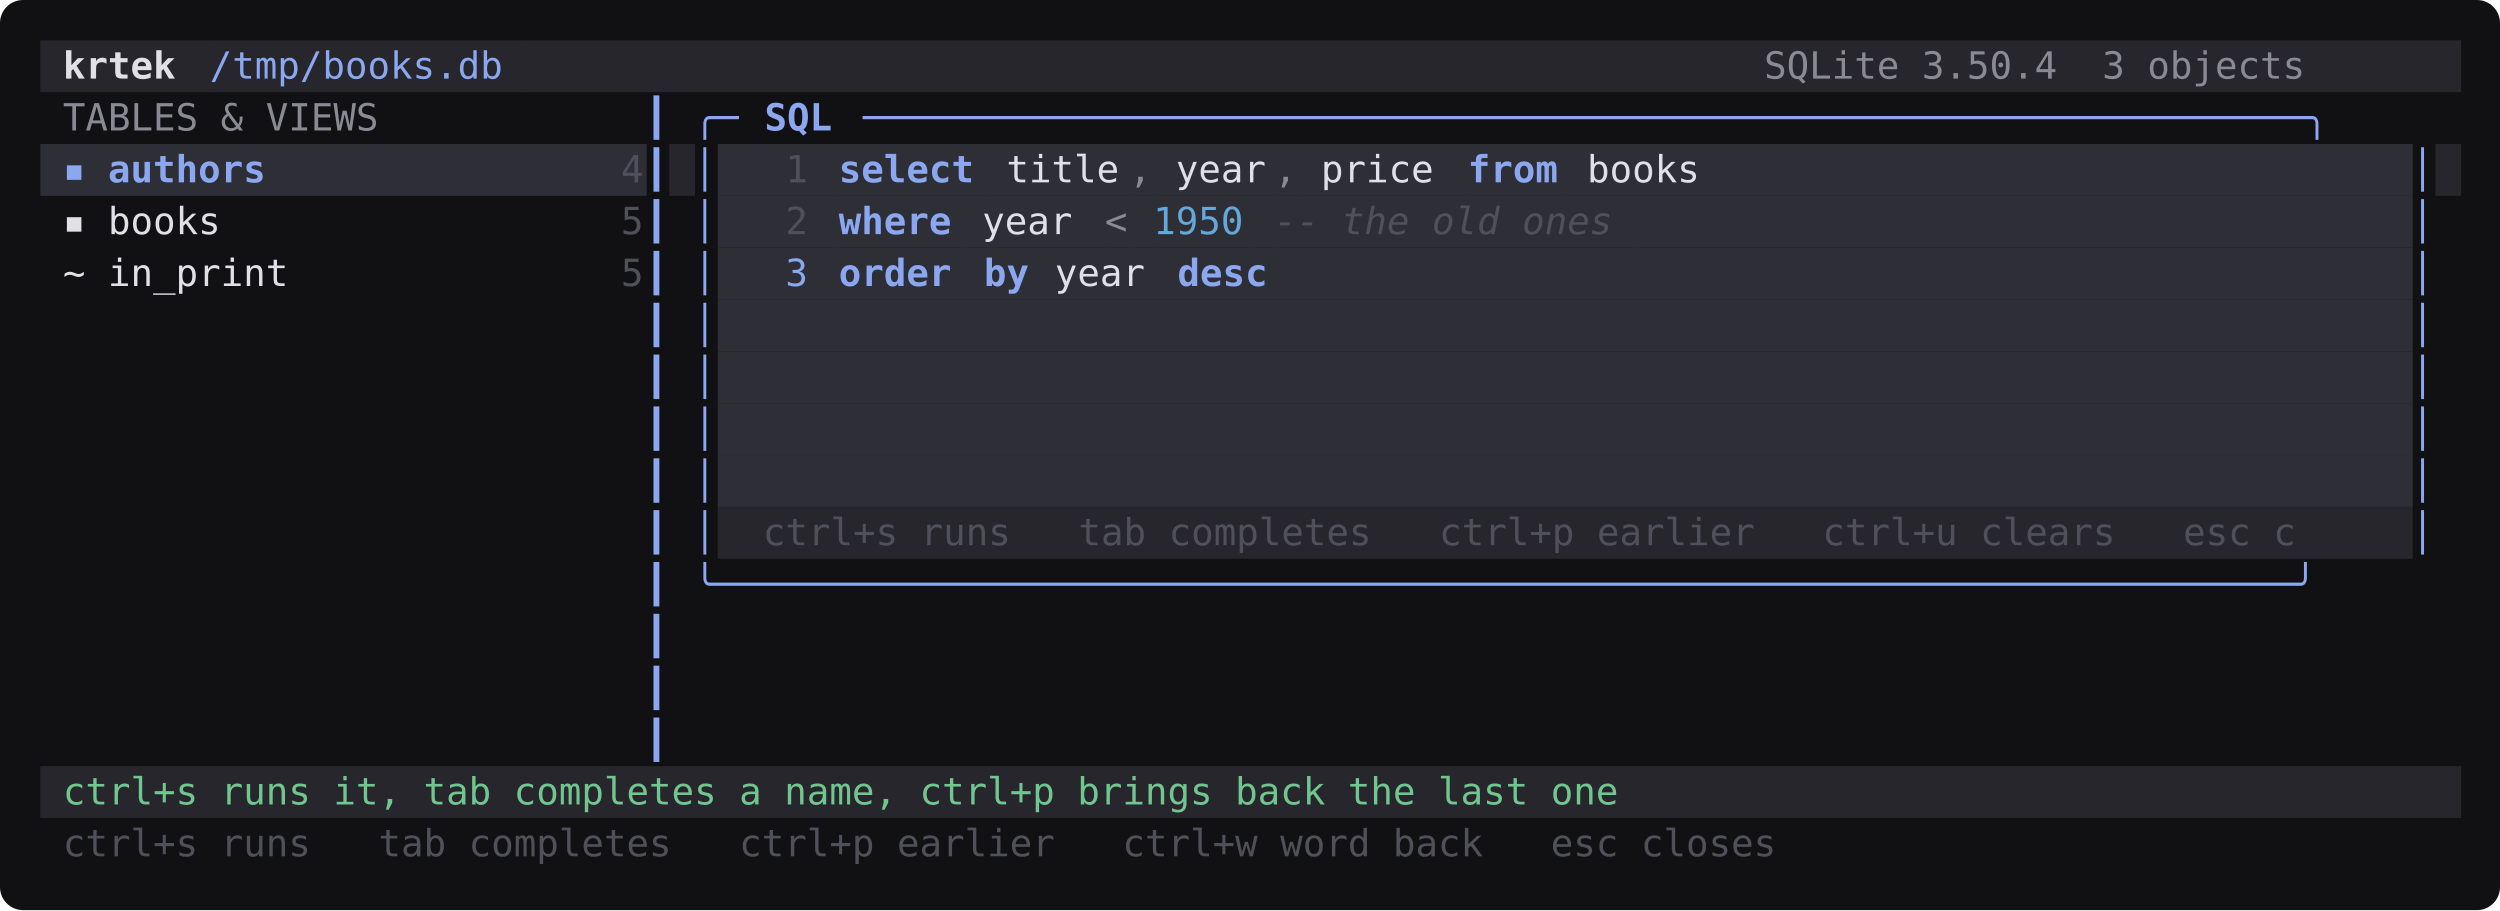
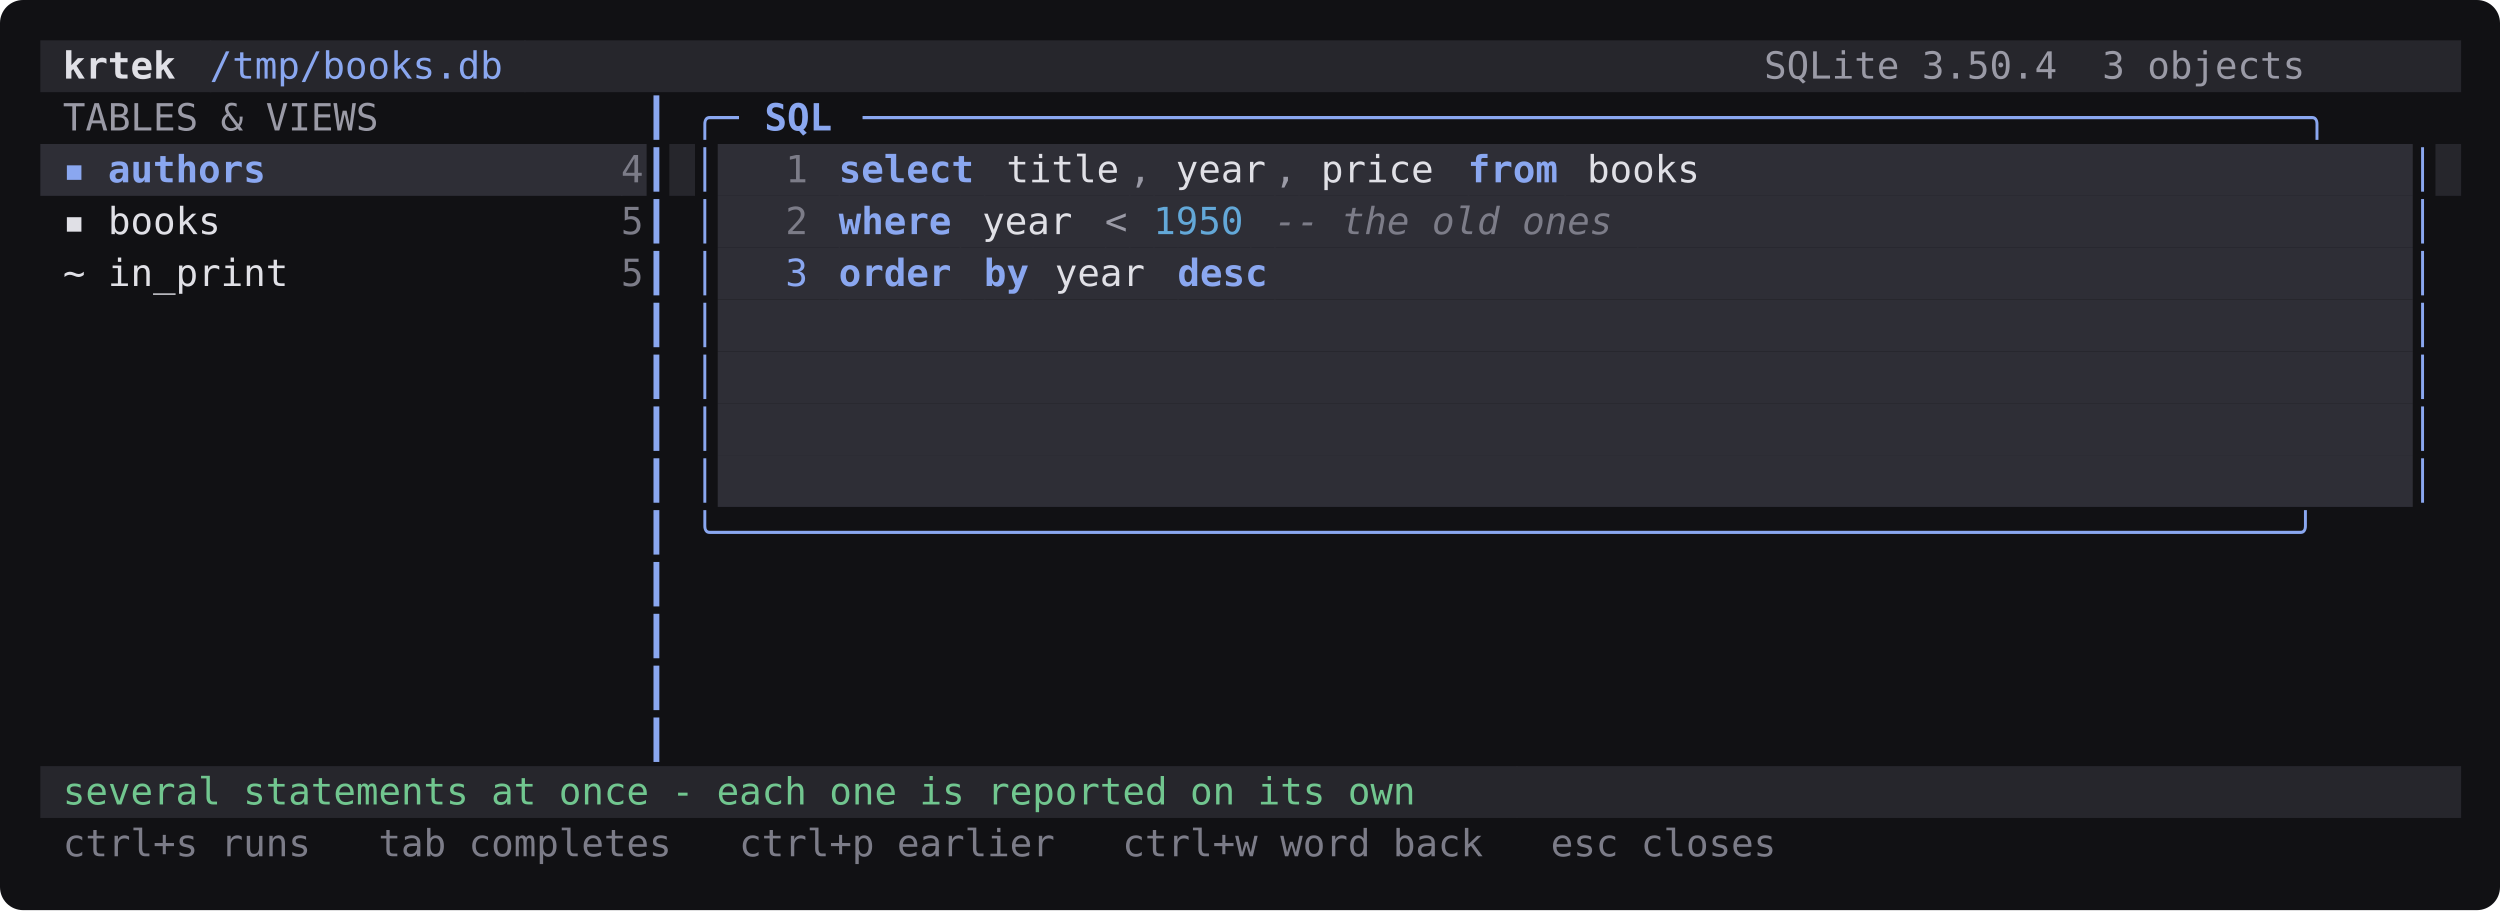
<svg xmlns="http://www.w3.org/2000/svg" width="868" height="316" viewBox="0 0 868 316" font-family="ui-monospace, SFMono-Regular, Menlo, Consolas, monospace" font-size="13.0">
  <rect width="100%" height="100%" rx="8" fill="#111114" />
  <rect x="14.0" y="14.0" width="59.3" height="18.0" fill="#26262c" />
  <rect x="72.8" y="14.0" width="109.7" height="18.0" fill="#26262c" />
  <rect x="182.0" y="14.0" width="672.5" height="18.0" fill="#26262c" />
  <rect x="14.0" y="50.0" width="202.1" height="18.0" fill="#2e2e36" />
  <rect x="215.6" y="50.0" width="8.9" height="18.0" fill="#2e2e36" />
  <rect x="232.4" y="50.0" width="8.9" height="18.0" fill="#26262c" />
  <rect x="249.2" y="50.0" width="42.5" height="18.0" fill="#2e2e36" />
  <rect x="291.2" y="50.0" width="50.9" height="18.0" fill="#2e2e36" />
  <rect x="341.6" y="50.0" width="50.9" height="18.0" fill="#2e2e36" />
  <rect x="392.0" y="50.0" width="8.9" height="18.0" fill="#2e2e36" />
  <rect x="400.4" y="50.0" width="42.5" height="18.0" fill="#2e2e36" />
  <rect x="442.4" y="50.0" width="8.9" height="18.0" fill="#2e2e36" />
  <rect x="450.8" y="50.0" width="59.3" height="18.0" fill="#2e2e36" />
  <rect x="509.6" y="50.0" width="34.1" height="18.0" fill="#2e2e36" />
  <rect x="543.2" y="50.0" width="294.5" height="18.0" fill="#2e2e36" />
  <rect x="845.6" y="50.0" width="8.9" height="18.0" fill="#26262c" />
  <rect x="249.2" y="68.0" width="42.5" height="18.0" fill="#2e2e36" />
  <rect x="291.2" y="68.0" width="42.5" height="18.0" fill="#2e2e36" />
  <rect x="333.2" y="68.0" width="50.9" height="18.0" fill="#2e2e36" />
  <rect x="383.6" y="68.0" width="8.9" height="18.0" fill="#2e2e36" />
  <rect x="392.0" y="68.0" width="8.9" height="18.0" fill="#2e2e36" />
  <rect x="400.4" y="68.0" width="34.1" height="18.0" fill="#2e2e36" />
  <rect x="434.0" y="68.0" width="8.9" height="18.0" fill="#2e2e36" />
  <rect x="442.4" y="68.0" width="126.5" height="18.0" fill="#2e2e36" />
  <rect x="568.4" y="68.0" width="269.3" height="18.0" fill="#2e2e36" />
  <rect x="249.2" y="86.0" width="42.5" height="18.0" fill="#2e2e36" />
  <rect x="291.2" y="86.0" width="42.5" height="18.0" fill="#2e2e36" />
  <rect x="333.2" y="86.0" width="8.9" height="18.0" fill="#2e2e36" />
  <rect x="341.6" y="86.0" width="17.3" height="18.0" fill="#2e2e36" />
  <rect x="358.4" y="86.0" width="50.9" height="18.0" fill="#2e2e36" />
  <rect x="408.8" y="86.0" width="34.1" height="18.0" fill="#2e2e36" />
  <rect x="442.4" y="86.0" width="395.3" height="18.0" fill="#2e2e36" />
  <rect x="249.2" y="104.0" width="588.5" height="18.0" fill="#2e2e36" />
  <rect x="249.2" y="122.0" width="588.5" height="18.0" fill="#2e2e36" />
  <rect x="249.2" y="140.0" width="588.5" height="18.0" fill="#2e2e36" />
  <rect x="249.2" y="158.0" width="588.5" height="18.0" fill="#2e2e36" />
-   <rect x="249.2" y="176.0" width="588.5" height="18.0" fill="#26262c" />
-   <rect x="14.0" y="266.0" width="588.5" height="18.0" fill="#26262c" />
-   <rect x="602.0" y="266.0" width="252.5" height="18.0" fill="#26262c" />
+   <rect x="14.0" y="266.0" width="512.9" height="18.0" fill="#26262c" />
+   <rect x="526.4" y="266.0" width="328.1" height="18.0" fill="#26262c" />
  <text x="14.0" y="27.3" fill="#e0e0e6" font-weight="600" xml:space="preserve" textLength="58.8" lengthAdjust="spacing"> krtek </text>
  <text x="72.8" y="27.3" fill="#8aa7f0" xml:space="preserve" textLength="109.2" lengthAdjust="spacing">/tmp/books.db</text>
-   <text x="182.0" y="27.3" fill="#8a8a94" xml:space="preserve" textLength="672.0" lengthAdjust="spacing">                                                       SQLite 3.50.4  3 objects </text>
-   <text x="14.0" y="45.3" fill="#8a8a94" xml:space="preserve" textLength="210.0" lengthAdjust="spacing"> TABLES &amp; VIEWS          </text>
+   <text x="182.0" y="27.3" fill="#9a9aa6" xml:space="preserve" textLength="672.0" lengthAdjust="spacing">                                                       SQLite 3.50.4  3 objects </text>
+   <text x="14.0" y="45.3" fill="#9a9aa6" xml:space="preserve" textLength="210.0" lengthAdjust="spacing"> TABLES &amp; VIEWS          </text>
  <text x="224.0" y="45.3" fill="#8aa7f0" xml:space="preserve" textLength="8.4" lengthAdjust="spacing">┃</text>
  <text x="240.8" y="45.3" fill="#8aa7f0" xml:space="preserve" textLength="16.8" lengthAdjust="spacing">╭─</text>
  <text x="257.6" y="45.3" fill="#8aa7f0" font-weight="600" xml:space="preserve" textLength="42.0" lengthAdjust="spacing"> SQL </text>
  <text x="299.6" y="45.3" fill="#8aa7f0" xml:space="preserve" textLength="546.0" lengthAdjust="spacing">────────────────────────────────────────────────────────────────╮</text>
  <text x="14.0" y="63.3" fill="#8aa7f0" font-weight="600" xml:space="preserve" textLength="201.6" lengthAdjust="spacing"> ▪ authors              </text>
-   <text x="215.6" y="63.3" fill="#50505a" xml:space="preserve" textLength="8.4" lengthAdjust="spacing">4</text>
+   <text x="215.6" y="63.3" fill="#7c7c88" xml:space="preserve" textLength="8.4" lengthAdjust="spacing">4</text>
  <text x="224.0" y="63.3" fill="#8aa7f0" xml:space="preserve" textLength="8.4" lengthAdjust="spacing">┃</text>
  <text x="240.8" y="63.3" fill="#8aa7f0" xml:space="preserve" textLength="8.4" lengthAdjust="spacing">│</text>
-   <text x="249.2" y="63.3" fill="#50505a" xml:space="preserve" textLength="42.0" lengthAdjust="spacing">   1 </text>
+   <text x="249.2" y="63.3" fill="#7c7c88" xml:space="preserve" textLength="42.0" lengthAdjust="spacing">   1 </text>
  <text x="291.2" y="63.3" fill="#8aa7f0" font-weight="600" xml:space="preserve" textLength="50.4" lengthAdjust="spacing">select</text>
  <text x="341.6" y="63.3" fill="#e0e0e6" xml:space="preserve" textLength="50.4" lengthAdjust="spacing"> title</text>
-   <text x="392.0" y="63.3" fill="#8a8a94" xml:space="preserve" textLength="8.4" lengthAdjust="spacing">,</text>
+   <text x="392.0" y="63.3" fill="#9a9aa6" xml:space="preserve" textLength="8.4" lengthAdjust="spacing">,</text>
  <text x="400.4" y="63.3" fill="#e0e0e6" xml:space="preserve" textLength="42.0" lengthAdjust="spacing"> year</text>
-   <text x="442.4" y="63.3" fill="#8a8a94" xml:space="preserve" textLength="8.4" lengthAdjust="spacing">,</text>
+   <text x="442.4" y="63.3" fill="#9a9aa6" xml:space="preserve" textLength="8.4" lengthAdjust="spacing">,</text>
  <text x="450.8" y="63.3" fill="#e0e0e6" xml:space="preserve" textLength="58.8" lengthAdjust="spacing"> price </text>
  <text x="509.6" y="63.3" fill="#8aa7f0" font-weight="600" xml:space="preserve" textLength="33.6" lengthAdjust="spacing">from</text>
  <text x="543.2" y="63.3" fill="#e0e0e6" xml:space="preserve" textLength="294.0" lengthAdjust="spacing"> books                             </text>
  <text x="837.2" y="63.3" fill="#8aa7f0" xml:space="preserve" textLength="8.4" lengthAdjust="spacing">│</text>
  <text x="14.0" y="81.3" fill="#e0e0e6" xml:space="preserve" textLength="201.6" lengthAdjust="spacing"> ▪ books                </text>
-   <text x="215.6" y="81.3" fill="#50505a" xml:space="preserve" textLength="8.4" lengthAdjust="spacing">5</text>
+   <text x="215.6" y="81.3" fill="#7c7c88" xml:space="preserve" textLength="8.4" lengthAdjust="spacing">5</text>
  <text x="224.0" y="81.3" fill="#8aa7f0" xml:space="preserve" textLength="8.4" lengthAdjust="spacing">┃</text>
  <text x="240.8" y="81.3" fill="#8aa7f0" xml:space="preserve" textLength="8.4" lengthAdjust="spacing">│</text>
-   <text x="249.2" y="81.3" fill="#50505a" xml:space="preserve" textLength="42.0" lengthAdjust="spacing">   2 </text>
+   <text x="249.2" y="81.3" fill="#7c7c88" xml:space="preserve" textLength="42.0" lengthAdjust="spacing">   2 </text>
  <text x="291.2" y="81.3" fill="#8aa7f0" font-weight="600" xml:space="preserve" textLength="42.0" lengthAdjust="spacing">where</text>
  <text x="333.2" y="81.3" fill="#e0e0e6" xml:space="preserve" textLength="50.4" lengthAdjust="spacing"> year </text>
-   <text x="383.6" y="81.3" fill="#8a8a94" xml:space="preserve" textLength="8.4" lengthAdjust="spacing">&lt;</text>
+   <text x="383.6" y="81.3" fill="#9a9aa6" xml:space="preserve" textLength="8.4" lengthAdjust="spacing">&lt;</text>
  <text x="400.4" y="81.3" fill="#63a8d8" xml:space="preserve" textLength="33.6" lengthAdjust="spacing">1950</text>
-   <text x="442.4" y="81.3" fill="#50505a" font-style="italic" xml:space="preserve" textLength="126.0" lengthAdjust="spacing">-- the old ones</text>
+   <text x="442.4" y="81.3" fill="#7c7c88" font-style="italic" xml:space="preserve" textLength="126.0" lengthAdjust="spacing">-- the old ones</text>
  <text x="837.2" y="81.3" fill="#8aa7f0" xml:space="preserve" textLength="8.4" lengthAdjust="spacing">│</text>
  <text x="14.0" y="99.3" fill="#e0e0e6" xml:space="preserve" textLength="201.6" lengthAdjust="spacing"> ~ in_print             </text>
-   <text x="215.6" y="99.3" fill="#50505a" xml:space="preserve" textLength="8.4" lengthAdjust="spacing">5</text>
+   <text x="215.6" y="99.3" fill="#7c7c88" xml:space="preserve" textLength="8.4" lengthAdjust="spacing">5</text>
  <text x="224.0" y="99.3" fill="#8aa7f0" xml:space="preserve" textLength="8.4" lengthAdjust="spacing">┃</text>
  <text x="240.8" y="99.3" fill="#8aa7f0" xml:space="preserve" textLength="8.4" lengthAdjust="spacing">│</text>
  <text x="249.2" y="99.3" fill="#8aa7f0" xml:space="preserve" textLength="42.0" lengthAdjust="spacing">   3 </text>
  <text x="291.2" y="99.3" fill="#8aa7f0" font-weight="600" xml:space="preserve" textLength="42.0" lengthAdjust="spacing">order</text>
  <text x="341.6" y="99.3" fill="#8aa7f0" font-weight="600" xml:space="preserve" textLength="16.8" lengthAdjust="spacing">by</text>
  <text x="358.4" y="99.3" fill="#e0e0e6" xml:space="preserve" textLength="50.4" lengthAdjust="spacing"> year </text>
  <text x="408.8" y="99.3" fill="#8aa7f0" font-weight="600" xml:space="preserve" textLength="33.6" lengthAdjust="spacing">desc</text>
  <text x="837.2" y="99.3" fill="#8aa7f0" xml:space="preserve" textLength="8.4" lengthAdjust="spacing">│</text>
  <text x="224.0" y="117.3" fill="#8aa7f0" xml:space="preserve" textLength="8.4" lengthAdjust="spacing">┃</text>
  <text x="240.8" y="117.3" fill="#8aa7f0" xml:space="preserve" textLength="8.4" lengthAdjust="spacing">│</text>
  <text x="837.2" y="117.3" fill="#8aa7f0" xml:space="preserve" textLength="8.4" lengthAdjust="spacing">│</text>
  <text x="224.0" y="135.3" fill="#8aa7f0" xml:space="preserve" textLength="8.4" lengthAdjust="spacing">┃</text>
  <text x="240.8" y="135.3" fill="#8aa7f0" xml:space="preserve" textLength="8.4" lengthAdjust="spacing">│</text>
  <text x="837.2" y="135.3" fill="#8aa7f0" xml:space="preserve" textLength="8.4" lengthAdjust="spacing">│</text>
  <text x="224.0" y="153.3" fill="#8aa7f0" xml:space="preserve" textLength="8.4" lengthAdjust="spacing">┃</text>
  <text x="240.8" y="153.3" fill="#8aa7f0" xml:space="preserve" textLength="8.4" lengthAdjust="spacing">│</text>
  <text x="837.2" y="153.3" fill="#8aa7f0" xml:space="preserve" textLength="8.4" lengthAdjust="spacing">│</text>
  <text x="224.0" y="171.3" fill="#8aa7f0" xml:space="preserve" textLength="8.4" lengthAdjust="spacing">┃</text>
  <text x="240.8" y="171.3" fill="#8aa7f0" xml:space="preserve" textLength="8.4" lengthAdjust="spacing">│</text>
  <text x="837.2" y="171.3" fill="#8aa7f0" xml:space="preserve" textLength="8.4" lengthAdjust="spacing">│</text>
  <text x="224.0" y="189.3" fill="#8aa7f0" xml:space="preserve" textLength="8.4" lengthAdjust="spacing">┃</text>
-   <text x="240.8" y="189.3" fill="#8aa7f0" xml:space="preserve" textLength="8.4" lengthAdjust="spacing">│</text>
-   <text x="249.2" y="189.3" fill="#50505a" xml:space="preserve" textLength="588.0" lengthAdjust="spacing">  ctrl+s runs   tab completes   ctrl+p earlier   ctrl+u clears   esc c</text>
-   <text x="837.2" y="189.3" fill="#8aa7f0" xml:space="preserve" textLength="8.4" lengthAdjust="spacing">│</text>
+   <text x="240.8" y="189.3" fill="#8aa7f0" xml:space="preserve" textLength="604.8" lengthAdjust="spacing">╰──────────────────────────────────────────────────────────────────────╯</text>
  <text x="224.0" y="207.3" fill="#8aa7f0" xml:space="preserve" textLength="8.4" lengthAdjust="spacing">┃</text>
-   <text x="240.8" y="207.3" fill="#8aa7f0" xml:space="preserve" textLength="604.8" lengthAdjust="spacing">╰──────────────────────────────────────────────────────────────────────╯</text>
  <text x="224.0" y="225.3" fill="#8aa7f0" xml:space="preserve" textLength="8.4" lengthAdjust="spacing">┃</text>
  <text x="224.0" y="243.3" fill="#8aa7f0" xml:space="preserve" textLength="8.4" lengthAdjust="spacing">┃</text>
  <text x="224.0" y="261.3" fill="#8aa7f0" xml:space="preserve" textLength="8.4" lengthAdjust="spacing">┃</text>
-   <text x="14.0" y="279.3" fill="#71c68f" xml:space="preserve" textLength="588.0" lengthAdjust="spacing"> ctrl+s runs it, tab completes a name, ctrl+p brings back the last one</text>
-   <text x="14.0" y="297.3" fill="#50505a" xml:space="preserve" textLength="840.0" lengthAdjust="spacing"> ctrl+s runs   tab completes   ctrl+p earlier   ctrl+w word back   esc closes                       </text>
+   <text x="14.0" y="279.3" fill="#71c68f" xml:space="preserve" textLength="512.4" lengthAdjust="spacing"> several statements at once - each one is reported on its own</text>
+   <text x="14.0" y="297.3" fill="#7c7c88" xml:space="preserve" textLength="840.0" lengthAdjust="spacing"> ctrl+s runs   tab completes   ctrl+p earlier   ctrl+w word back   esc closes                       </text>
</svg>
